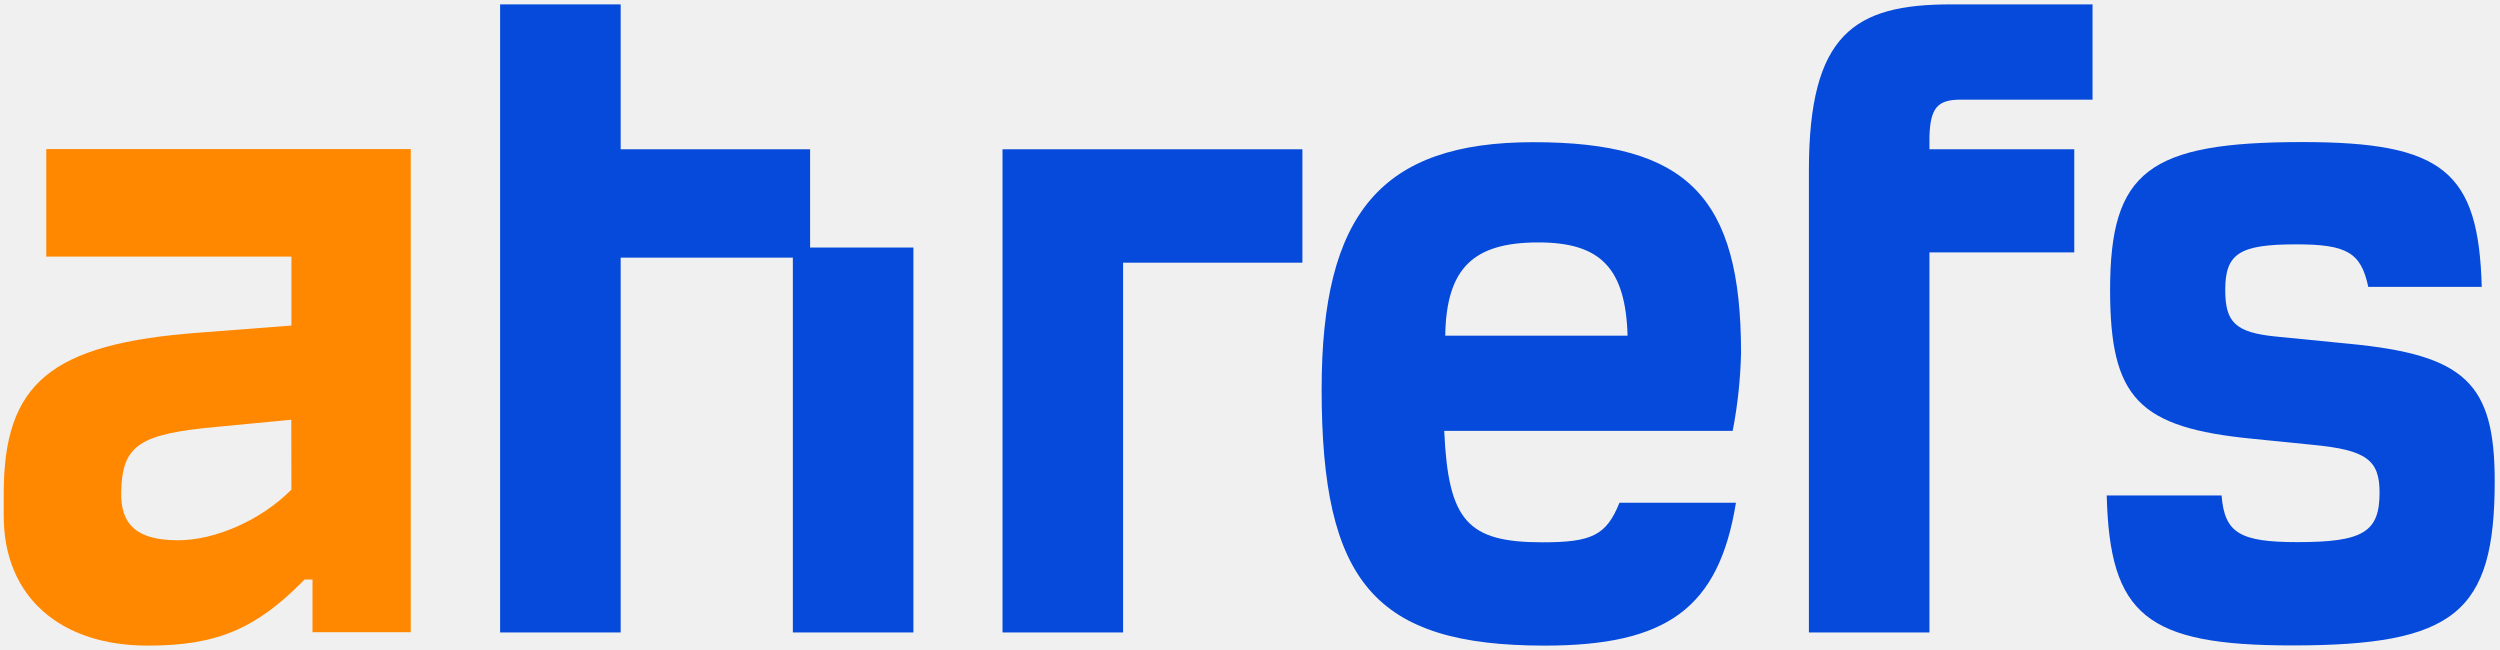
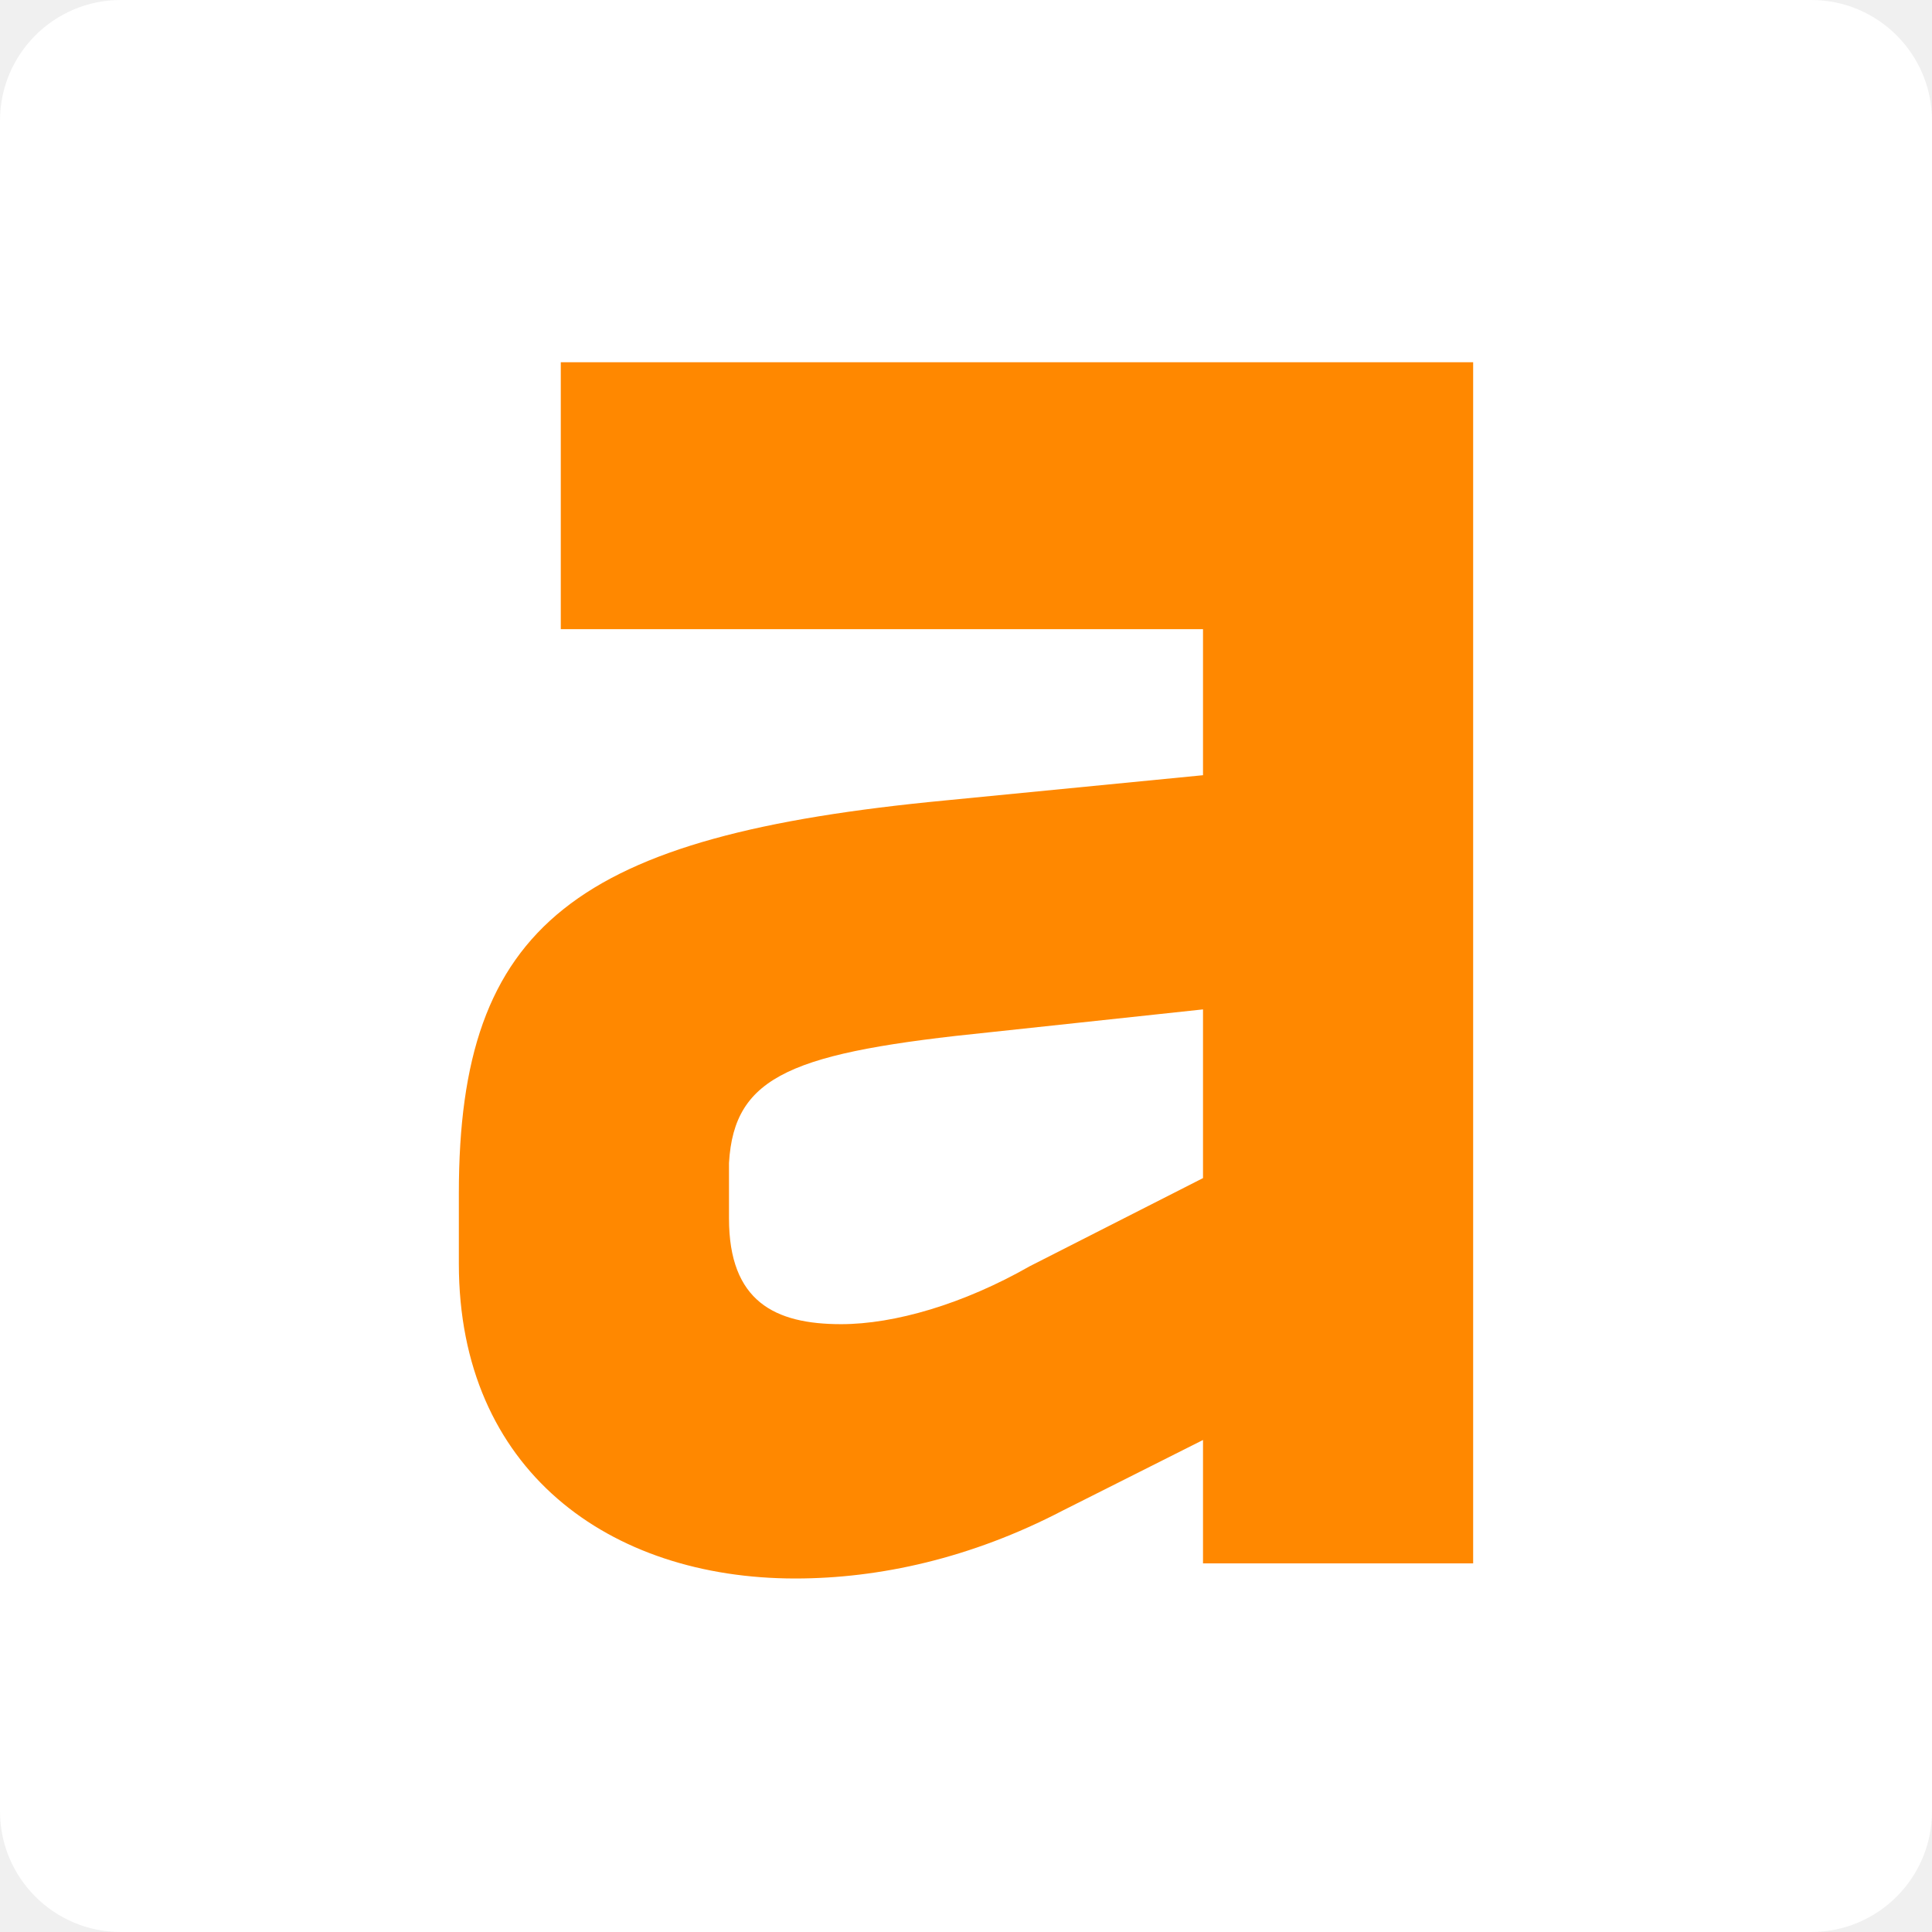
- <svg xmlns="http://www.w3.org/2000/svg" width="416" height="108" viewBox="0 0 416 108" fill="none">
-   <path d="M7.7 42.7H48.49V54.17L33.15 55.35C8.38 57.2 0.62 63.77 0.62 82.15V85.86C0.62 99.34 10.06 107.43 24.56 107.43C36.02 107.43 42.56 104.73 50.69 96.43H52V105.2H68.35V24.8H7.7V42.7ZM48.49 81.47C43.49 86.53 35.85 89.9 29.61 89.9C22.87 89.9 20.01 87.37 20.17 81.81C20.34 74.05 23.17 72.2 36.17 71.02L48.47 69.84L48.49 81.47Z" fill="#FF8800" />
-   <path d="M390.85 57.2L378.71 56C371.97 55.33 370.28 53.64 370.28 48.25C370.28 42.18 372.64 40.66 382.08 40.66C390.51 40.66 392.87 42.01 394.08 47.74H412.96C412.45 28.52 406.55 23.64 383.12 23.64C357.5 23.64 351.12 28.52 351.12 48.25C351.12 66.25 355.84 71.17 374.89 73.02L384.84 74.02C393.77 74.87 395.96 76.55 395.96 81.95C395.96 88.52 393.26 90.21 382.31 90.21C372.7 90.21 370.17 88.69 369.67 82.45H350.56C351.06 102.34 357.13 107.4 381.41 107.4C408.41 107.4 415.12 102.01 415.12 80.09C415.12 63.77 410.23 59.05 390.85 57.2Z" fill="#054ADA" />
-   <path d="M289.71 58.72C289.71 32.72 280.77 23.66 255.15 23.66C229.87 23.66 219.92 35.45 219.92 64.78C219.92 96.78 228.69 107.43 257.01 107.43C277.4 107.43 286.01 101.2 288.86 83.66H269.48C267.29 89.06 264.93 90.24 256.67 90.24C244.2 90.24 240.99 86.7 240.32 71.7H288.32C289.147 67.42 289.612 63.078 289.71 58.72ZM240.49 55.85C240.66 44.56 245.21 40.34 255.99 40.34C266.28 40.34 270.49 44.56 270.83 55.85H240.49Z" fill="#054ADA" />
-   <path d="M134.8 24.84H103.28V0.73H83.22V105.24H103.28V42.87H131.93V105.24H151.99V41.19H134.8V24.84Z" fill="#054ADA" />
-   <path d="M301 28.37V105.24H321.06V42H345.16V24.84H321.06V22.64C321.23 17.92 322.41 16.58 326.29 16.58H348.2V0.73H324.6C308.59 0.73 301 5.62 301 28.37Z" fill="#054ADA" />
-   <path d="M166.82 105.24H186.88V43.71H216.72V24.84H166.82V105.24Z" fill="#054ADA" />
+ <svg xmlns="http://www.w3.org/2000/svg" width="80" height="80" viewBox="0 0 80 80" fill="none">
+   <rect width="80" height="80" rx="5" fill="white" />
+   <path d="M23.221 15V26.053H49.814V32.1L39.156 33.143C23.854 34.603 19 38.252 19 49.409V52.328C19 60.879 25.226 65.362 32.93 65.362C36.412 65.362 40.211 64.528 44.01 62.547L49.814 59.627V64.737H61V15H23.221ZM49.814 48.783L42.638 52.433C39.894 53.997 37.045 54.831 34.829 54.831C32.086 54.831 30.186 53.892 30.186 50.452V48.158C30.397 44.508 32.824 43.57 41.055 42.736L49.814 41.797V48.783Z" fill="#FF8800" />
</svg>
